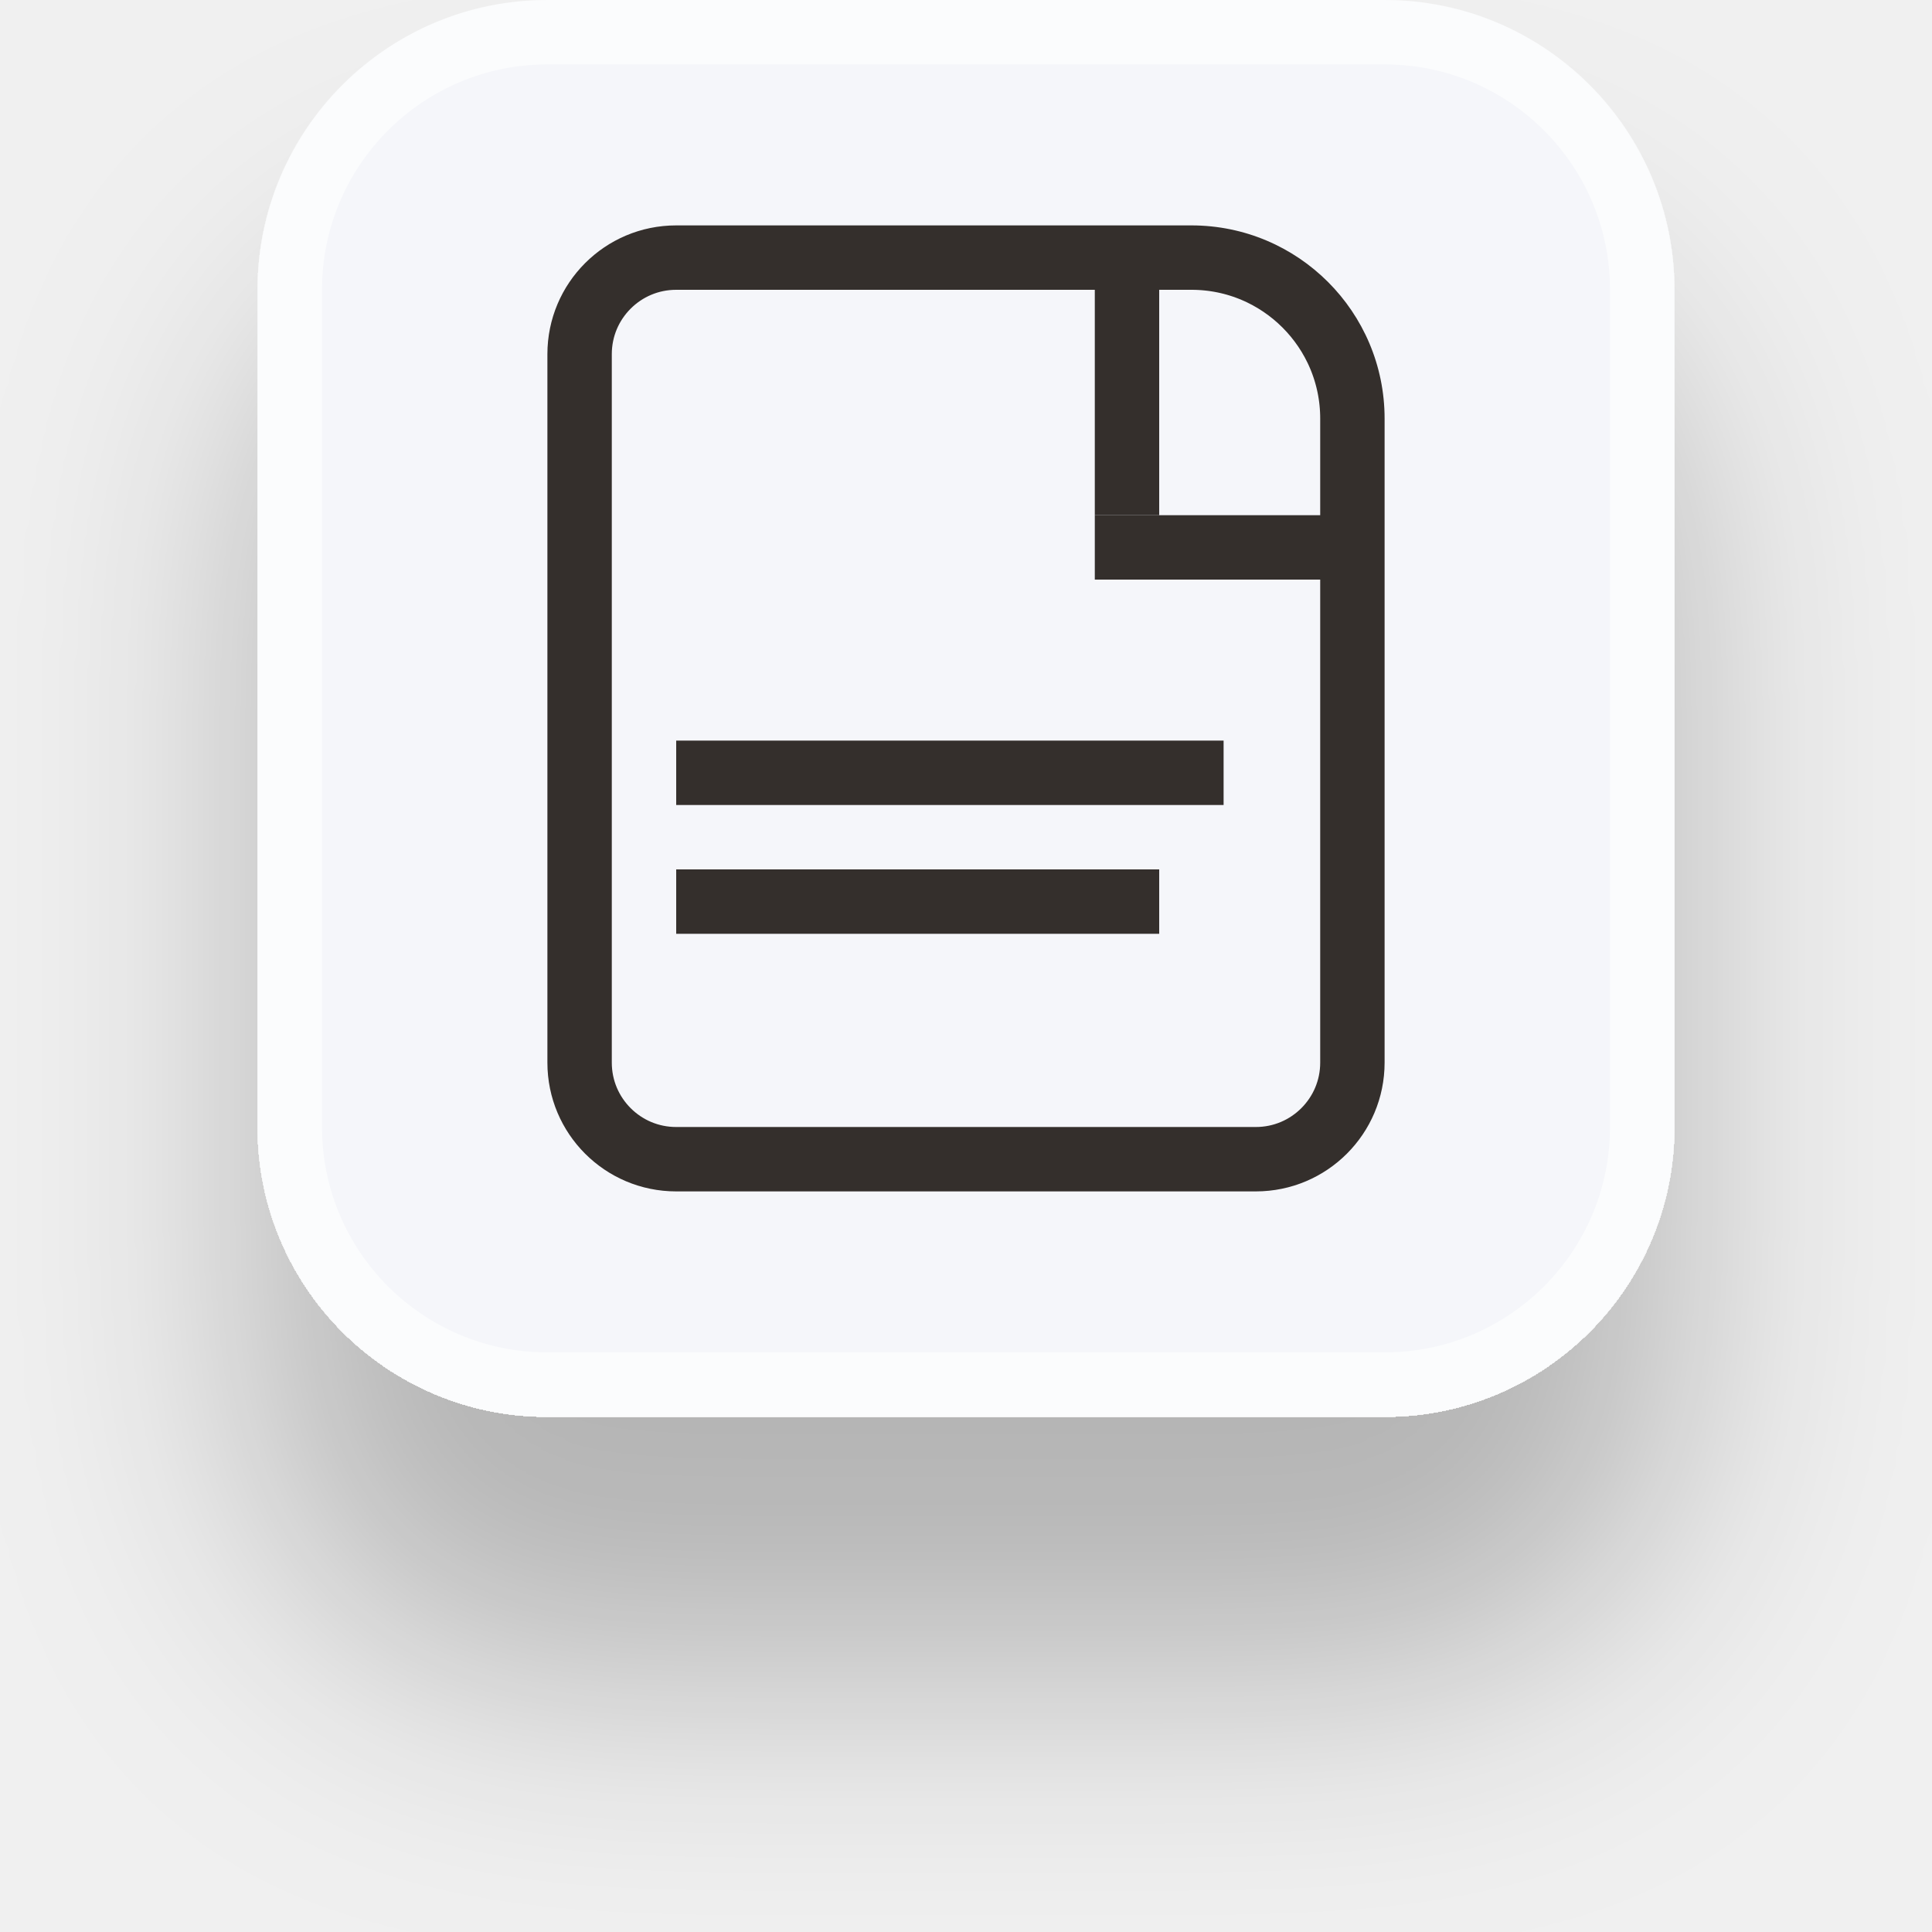
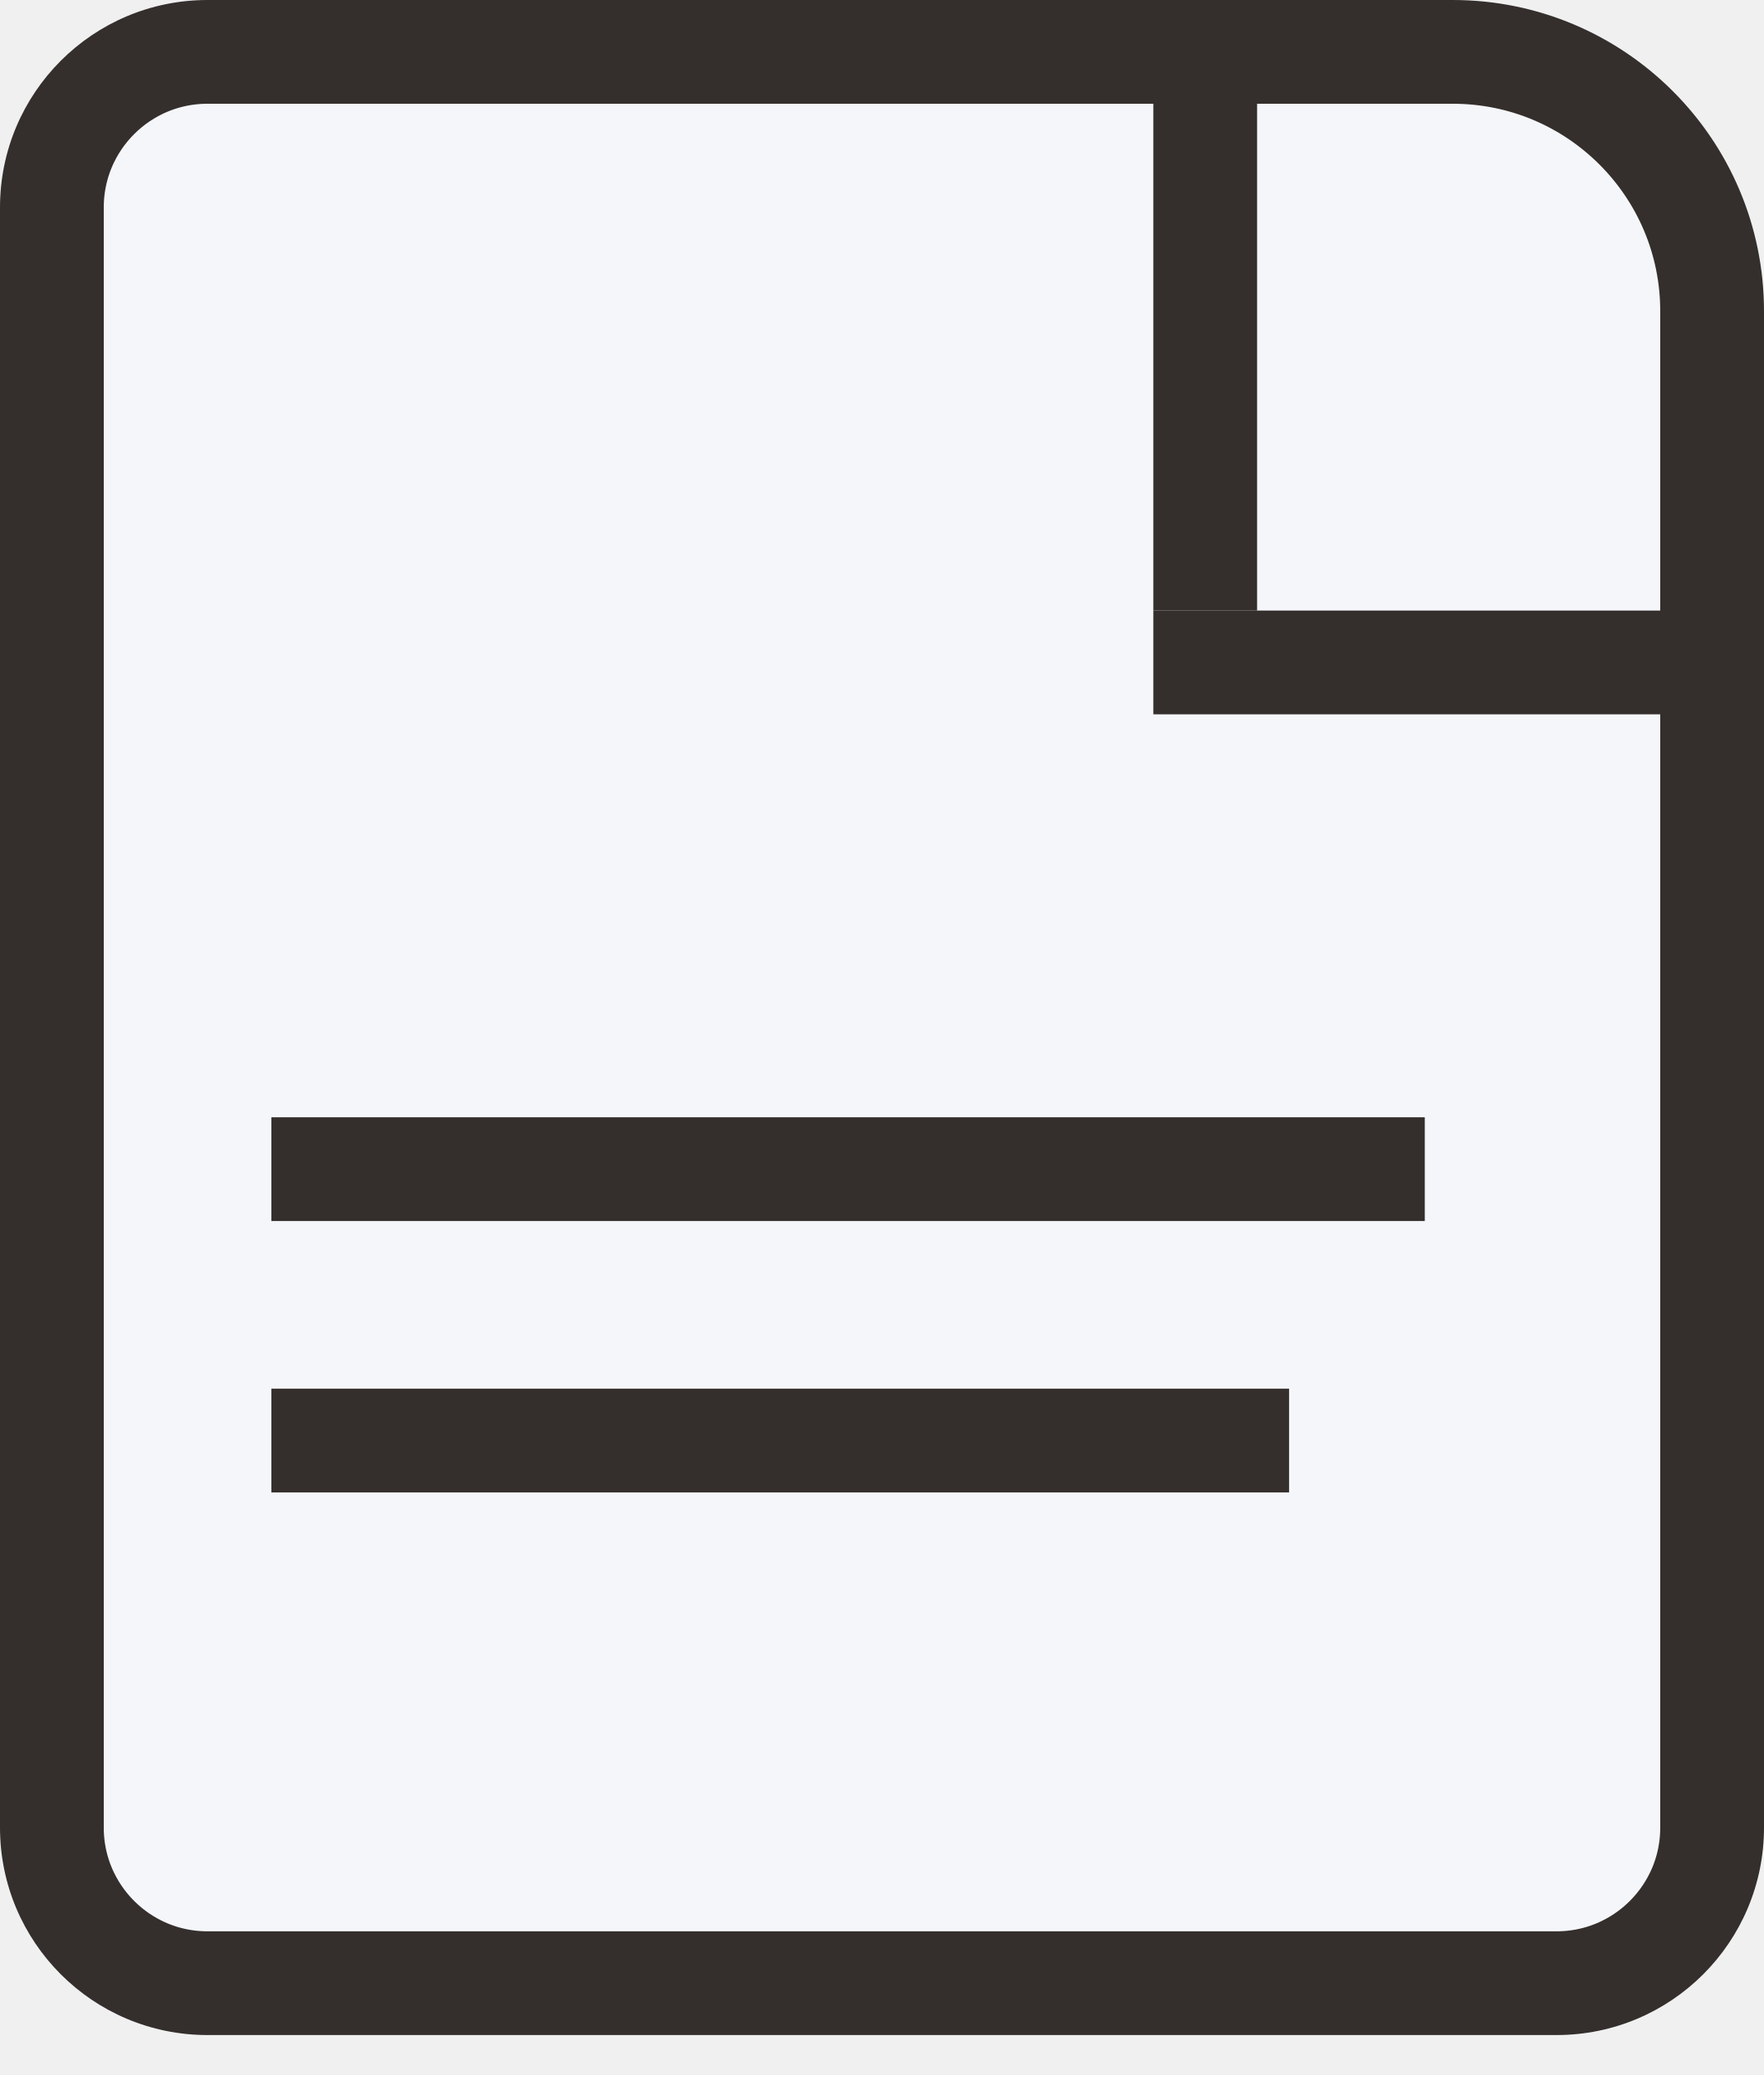
- <svg xmlns="http://www.w3.org/2000/svg" xmlns:xlink="http://www.w3.org/1999/xlink" width="30" height="30" viewBox="0 0 30 30" fill="none">
-   <g filter="url(#filter0_d_211_54)">
-     <rect x="4.5" y="0.5" width="21" height="21" rx="4" fill="#F5F6FA" stroke="#FBFCFD" />
-   </g>
+ <svg xmlns="http://www.w3.org/2000/svg" xmlns:xlink="http://www.w3.org/1999/xlink" width="17" height="20" viewBox="0 0 17 20" fill="none">
  <use xlink:href="#stroke0_211_54" fill="#F5F6FA" />
  <mask id="stroke1_211_54" fill="white">
    <use xlink:href="#stroke0_211_54" />
  </mask>
-   <path d="M10.5 18.5H19.5C20.605 18.5 21.5 17.605 21.5 16.5V6.5C21.5 4.843 20.157 3.5 18.5 3.5H10.5C9.395 3.5 8.5 4.395 8.5 5.5V16.5C8.5 17.605 9.395 18.5 10.5 18.5Z" stroke-width="2" stroke="#342F2C" mask="url(#stroke1_211_54)" />
-   <line x1="21" y1="8.5" x2="17" y2="8.5" stroke="#342F2C" />
-   <line x1="17.5" y1="4" x2="17.5" y2="8" stroke="#342F2C" />
-   <line x1="10.5" y1="12" x2="19" y2="12" stroke="#342F2C" />
-   <line x1="10.5" y1="14" x2="18" y2="14" stroke="#342F2C" />
+   <path d="M2 19.615H15C16.105 19.615 17 18.72 17 17.615V3C17 1.343 15.657 0 14 0H2C0.895 0 0 0.895 0 2V17.615C0 18.72 0.895 19.615 2 19.615Z" stroke-width="2" stroke="#342F2C" mask="url(#stroke1_211_54)" />
+   <line x1="16.346" y1="6.385" x2="11.115" y2="6.385" stroke="#342F2C" />
+   <line x1="11.615" y1="0.654" x2="11.615" y2="5.885" stroke="#342F2C" />
+   <line x1="2.615" y1="11.269" x2="13.731" y2="11.269" stroke="#342F2C" />
+   <line x1="2.615" y1="13.885" x2="12.423" y2="13.885" stroke="#342F2C" />
  <defs>
-     <filter id="filter0_d_211_54" x="0" y="0" width="30" height="30" filterUnits="userSpaceOnUse" color-interpolation-filters="sRGB">
-       <feFlood flood-opacity="0" result="BackgroundImageFix" />
-       <feColorMatrix in="SourceAlpha" type="matrix" values="0 0 0 0 0 0 0 0 0 0 0 0 0 0 0 0 0 0 127 0" result="hardAlpha" />
-       <feOffset dy="4" />
-       <feGaussianBlur stdDeviation="2" />
-       <feComposite in2="hardAlpha" operator="out" />
-       <feColorMatrix type="matrix" values="0 0 0 0 0 0 0 0 0 0 0 0 0 0 0 0 0 0 0.25 0" />
-       <feBlend mode="normal" in2="BackgroundImageFix" result="effect1_dropShadow_211_54" />
-       <feBlend mode="normal" in="SourceGraphic" in2="effect1_dropShadow_211_54" result="shape" />
-     </filter>
-     <path id="stroke0_211_54" d="M8.5 5.5C8.5 4.395 9.395 3.5 10.5 3.5H18.5C20.157 3.5 21.5 4.843 21.5 6.5V16.5C21.5 17.605 20.605 18.5 19.5 18.5H10.5C9.395 18.5 8.5 17.605 8.5 16.5V5.5Z" />
+     <path id="stroke0_211_54" d="M0 2C0 0.895 0.895 0 2 0H14C15.657 0 17 1.343 17 3V17.615C17 18.72 16.105 19.615 15 19.615H2C0.895 19.615 0 18.72 0 17.615V2Z" />
  </defs>
</svg>
